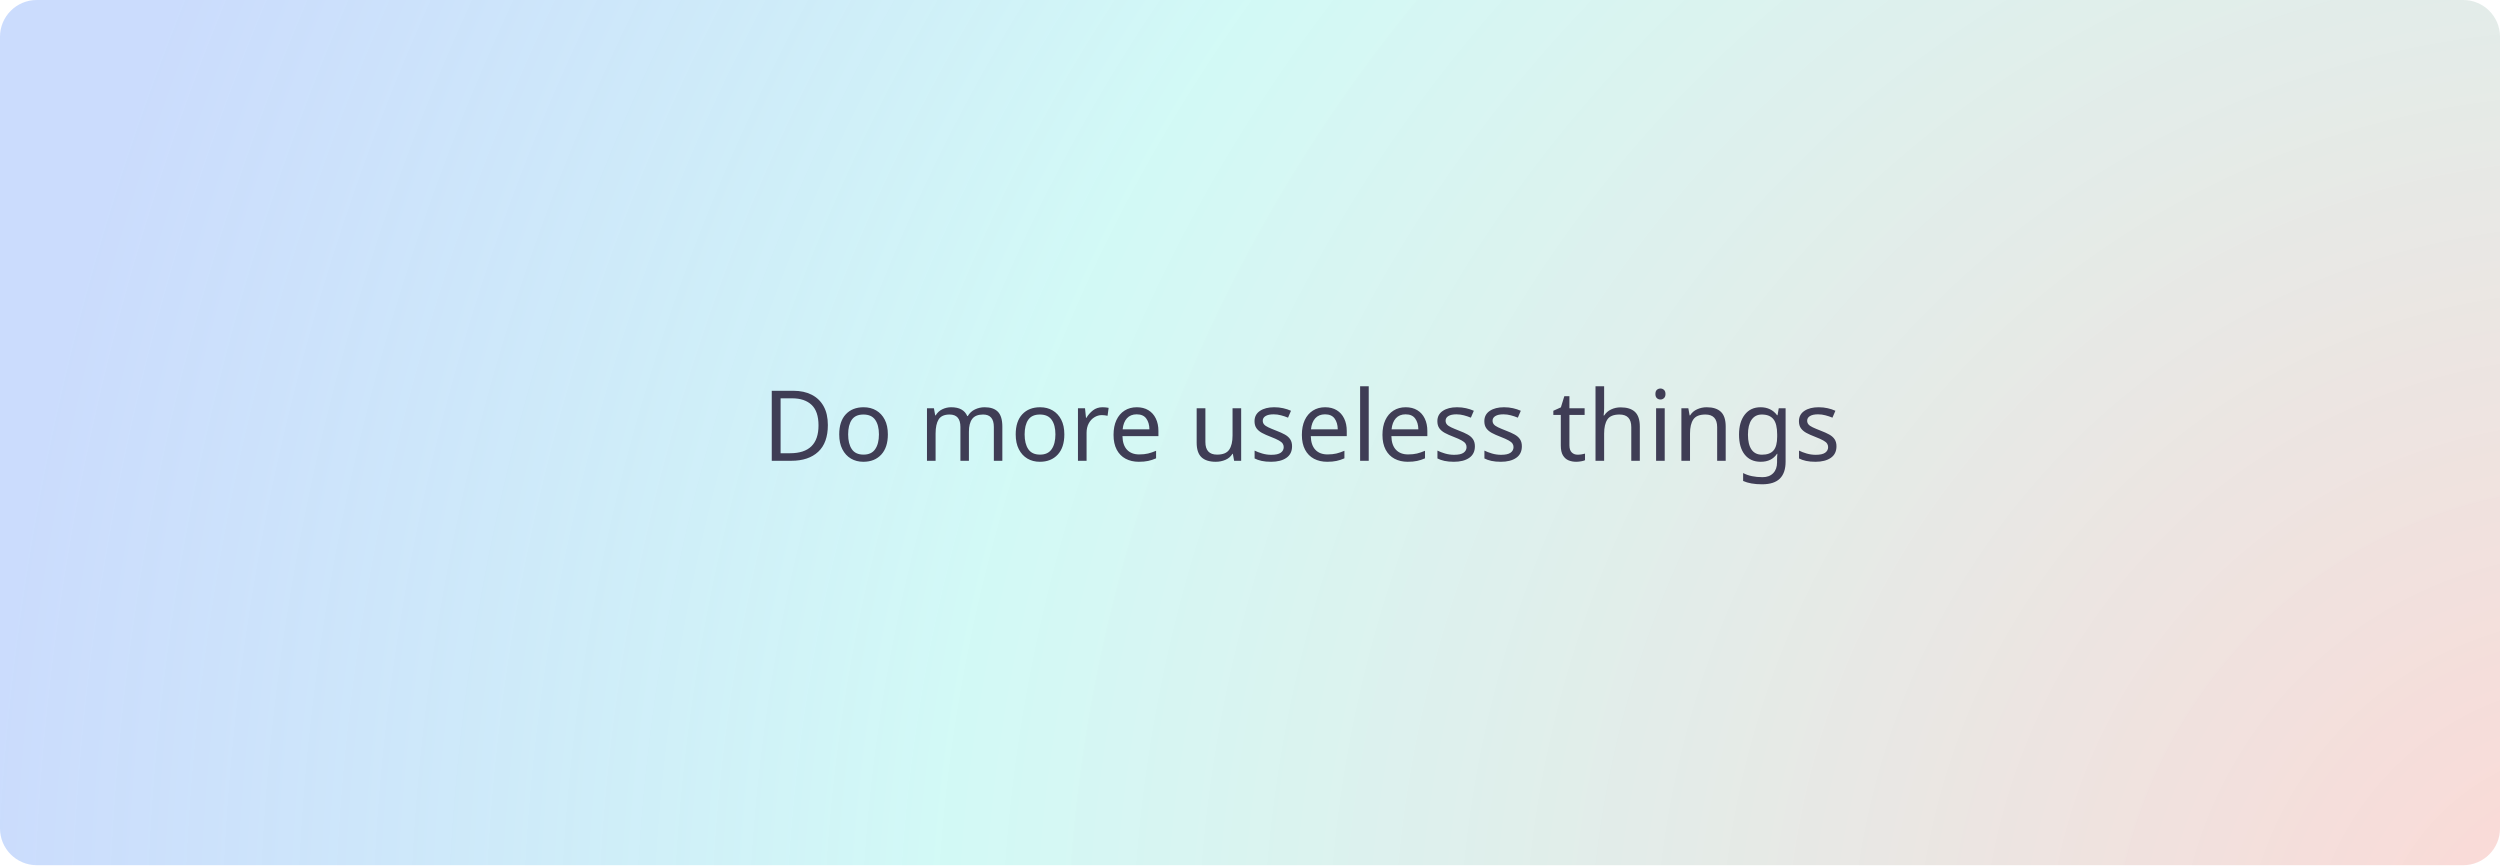
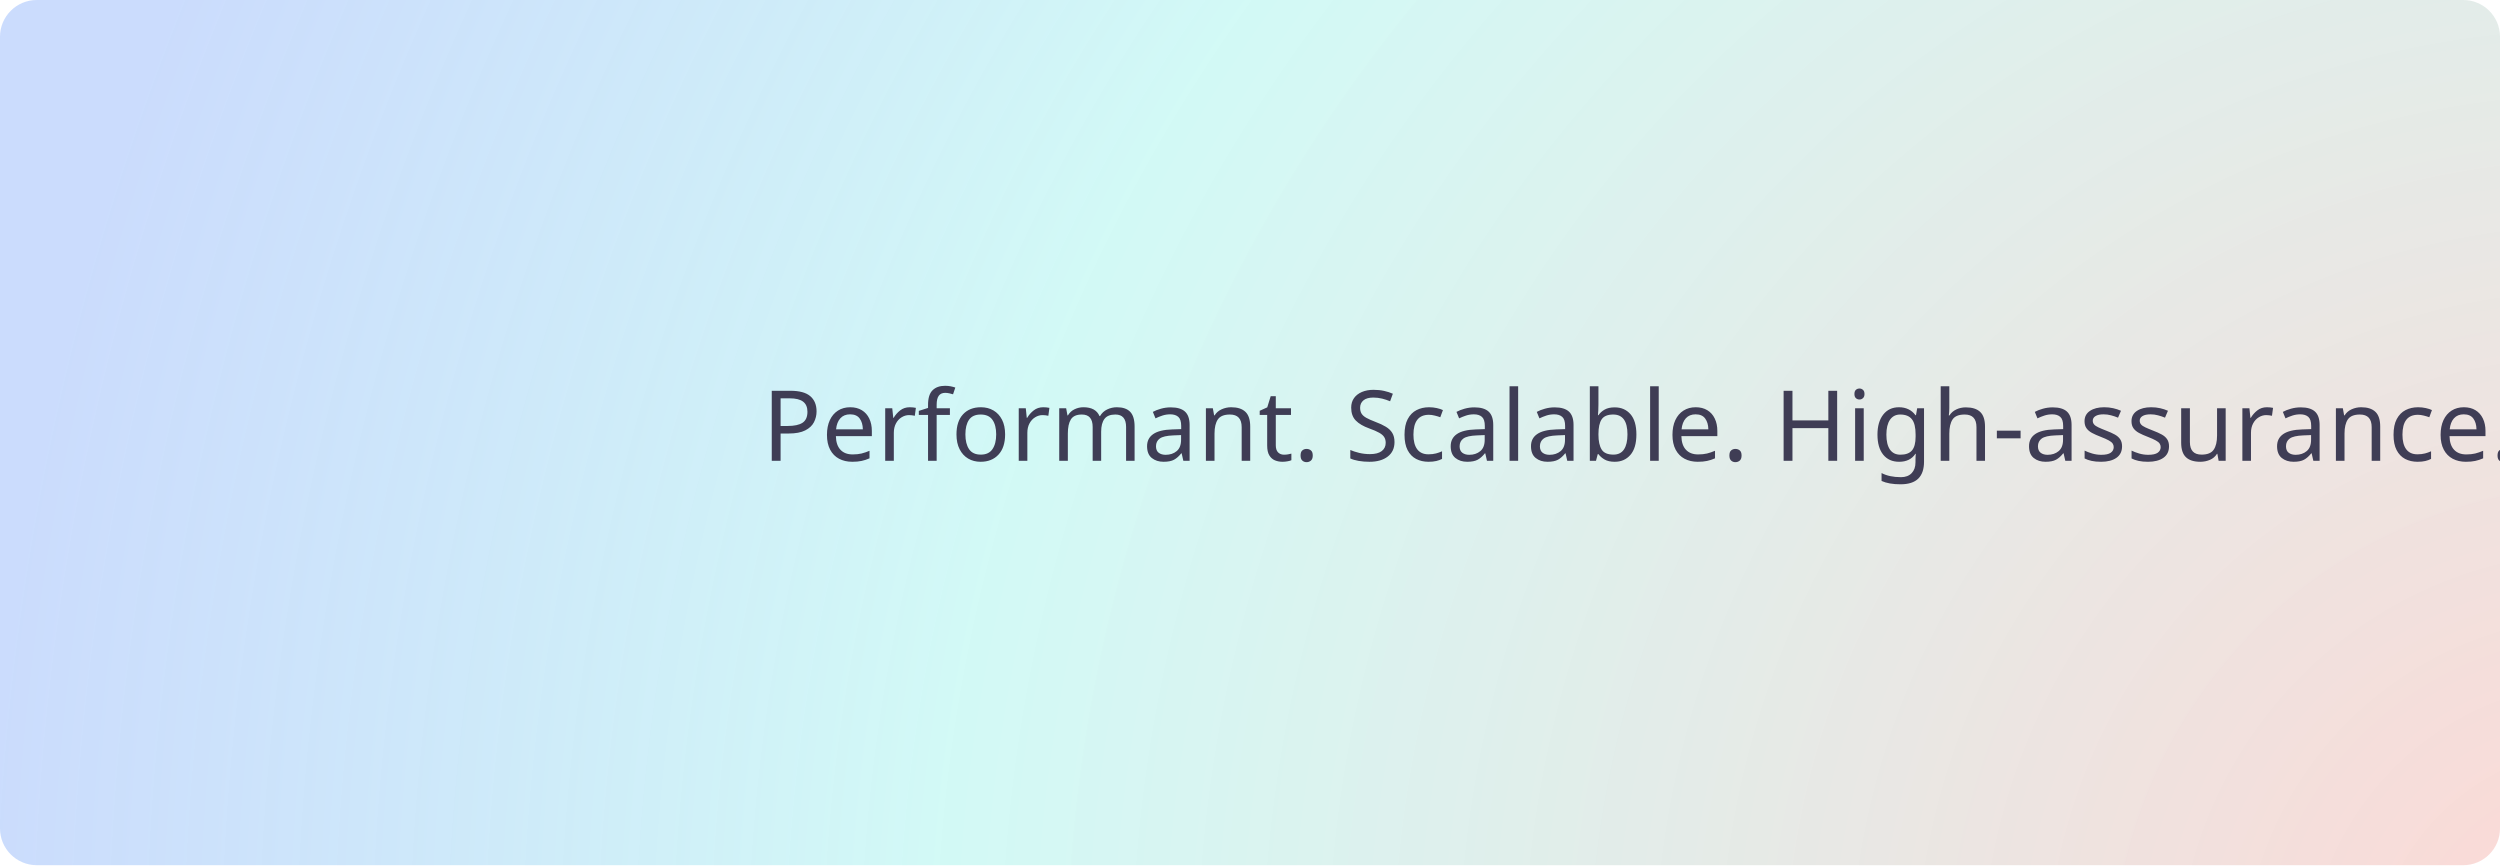
<svg xmlns="http://www.w3.org/2000/svg" width="1020px" height="353px" viewBox="0 0 1020 353" version="1.1">
  <defs>
    <radialGradient cx="104.308%" cy="111.952%" fx="104.308%" fy="111.952%" r="303.96%" gradientTransform="translate(1.043078,1.119522),scale(0.346078,1),rotate(-161.9201),translate(-1.043078,-1.119522)" id="radialGradient-1">
      <stop stop-color="#FECDC9" stop-opacity="0.8" offset="0%" />
      <stop stop-color="#BFF7F2" stop-opacity="0.7" offset="63.467%" />
      <stop stop-color="#A8C4FB" stop-opacity="0.6" offset="100%" />
    </radialGradient>
  </defs>
  <g id="Page-1" stroke="none" stroke-width="1" fill="none" fill-rule="evenodd">
    <g id="light/V5_home" transform="translate(-210, -133)">
      <g id="Group-2" transform="translate(210, 133)">
        <rect id="Rectangle" fill="url(#radialGradient-1)" x="0" y="0" width="1020" height="353" rx="15" />
        <text id="Do-more-useless-thin" font-family="JCfg, PilGi" font-size="40" font-weight="normal" fill="#3F3D55">
-           <tspan x="311" y="188">Do more useless things</tspan>
+           <tspan x="311" y="188">Performant. Scalable. High-assurance.</tspan>
        </text>
      </g>
    </g>
  </g>
</svg>
